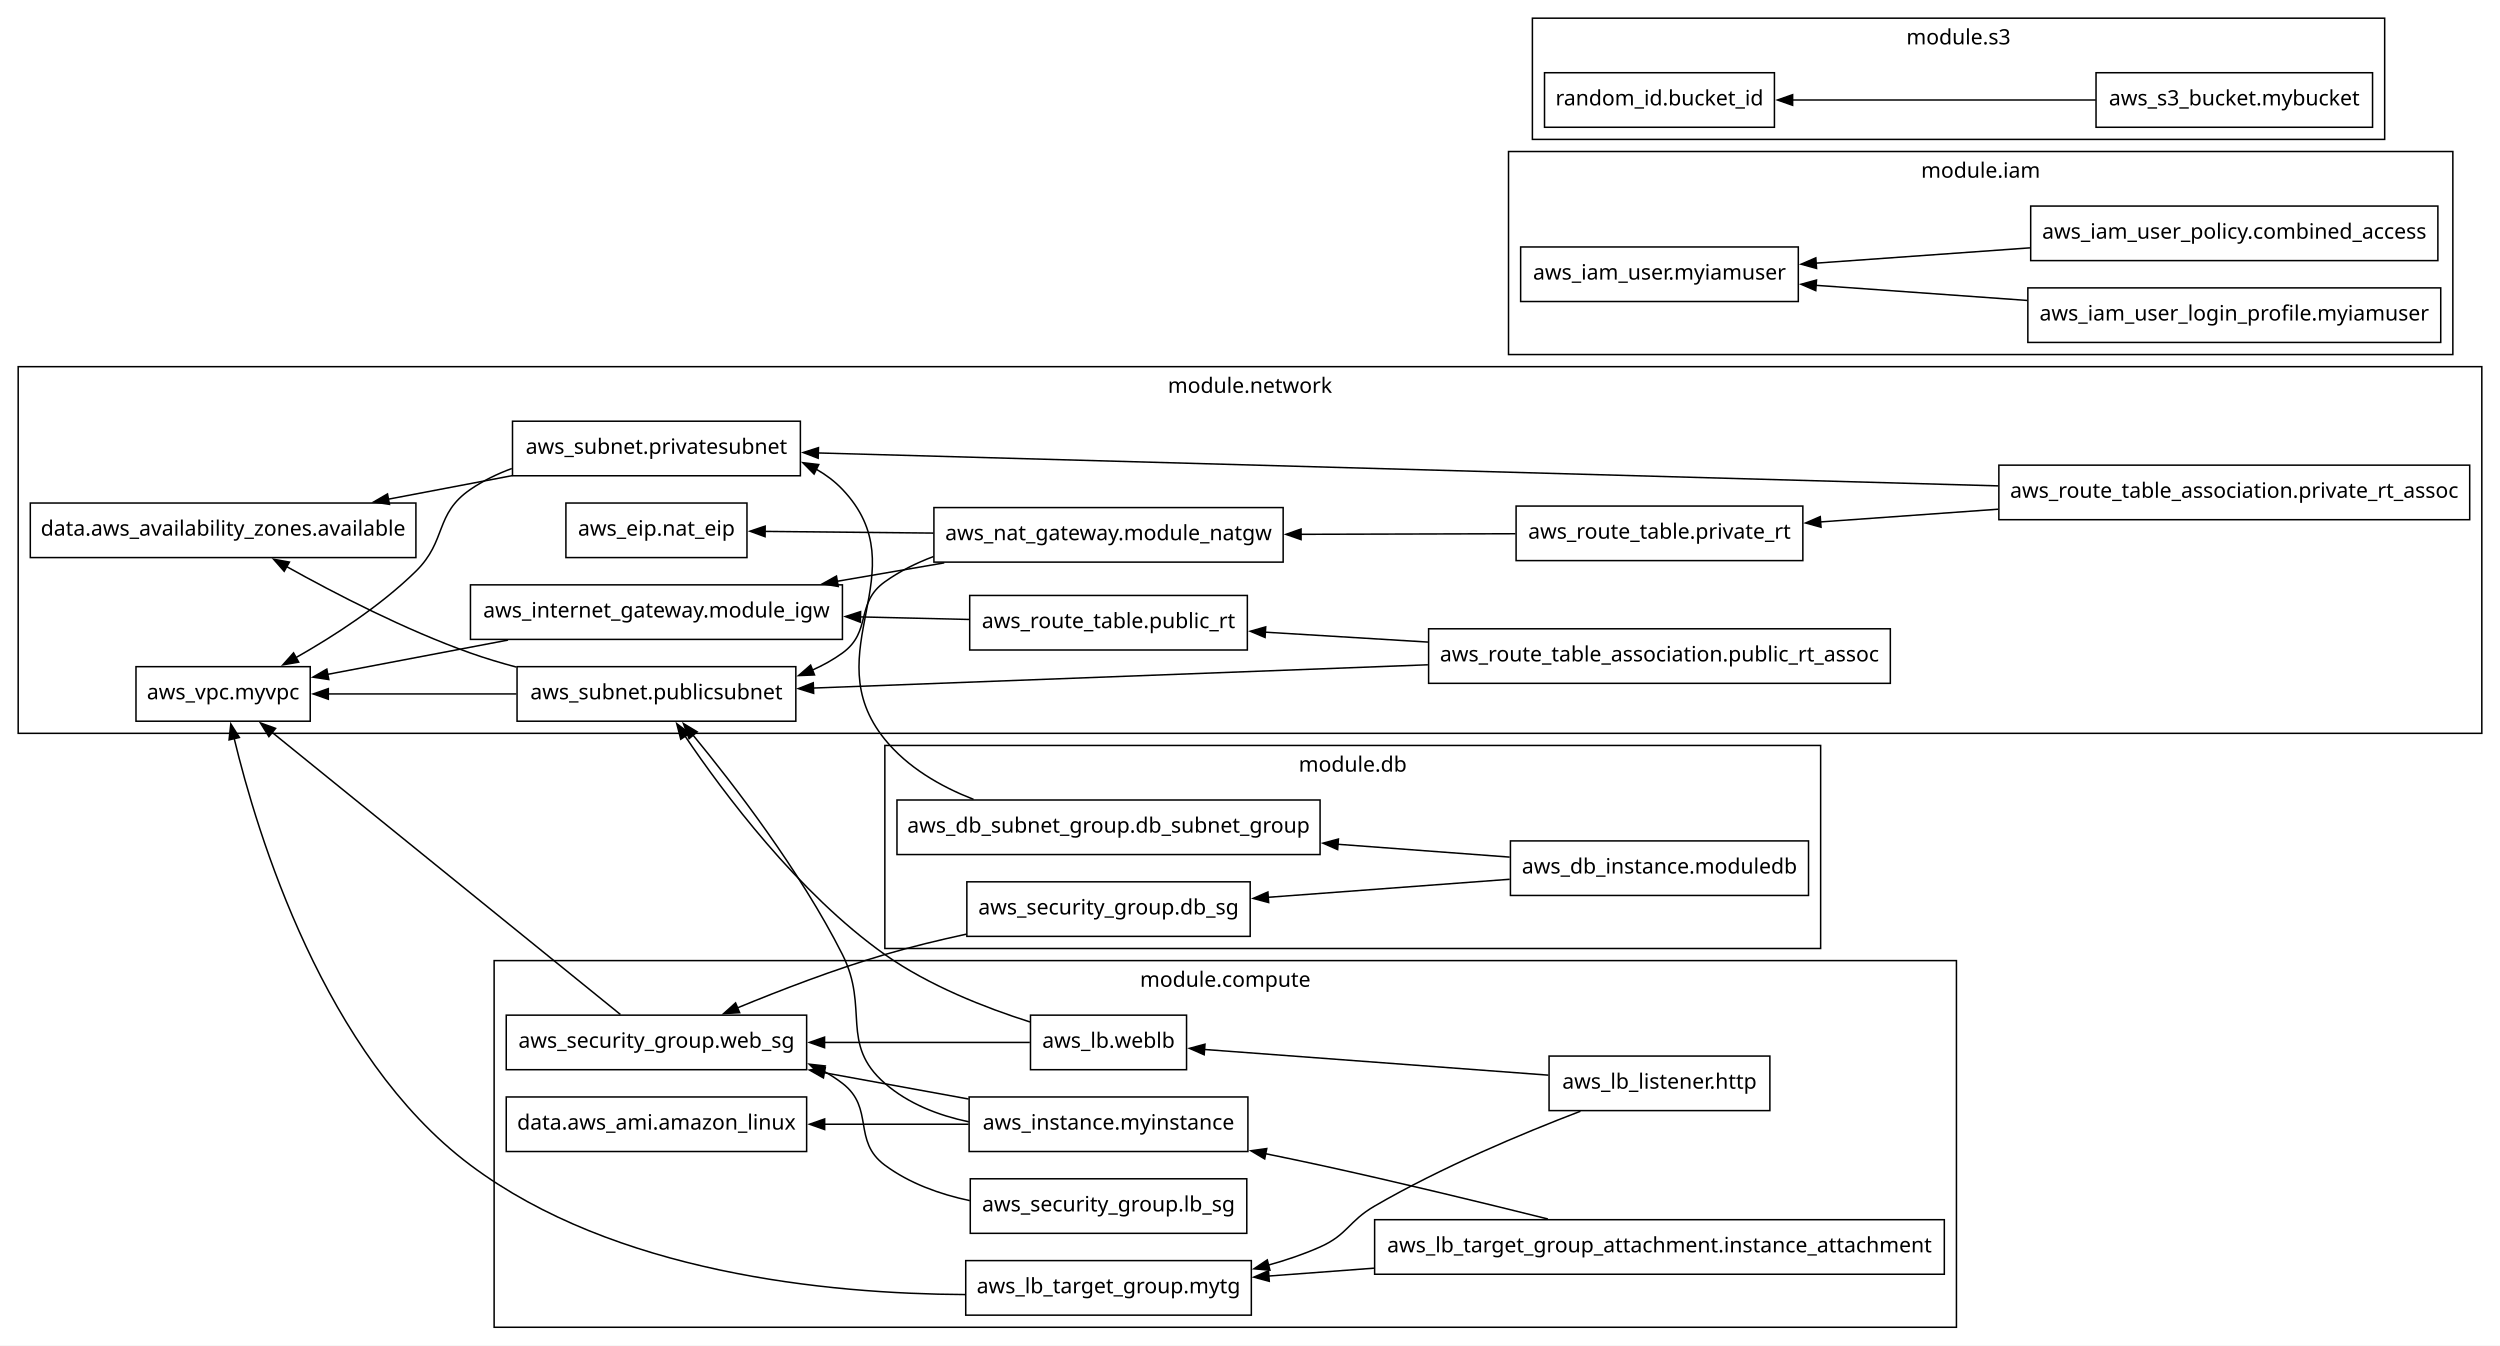
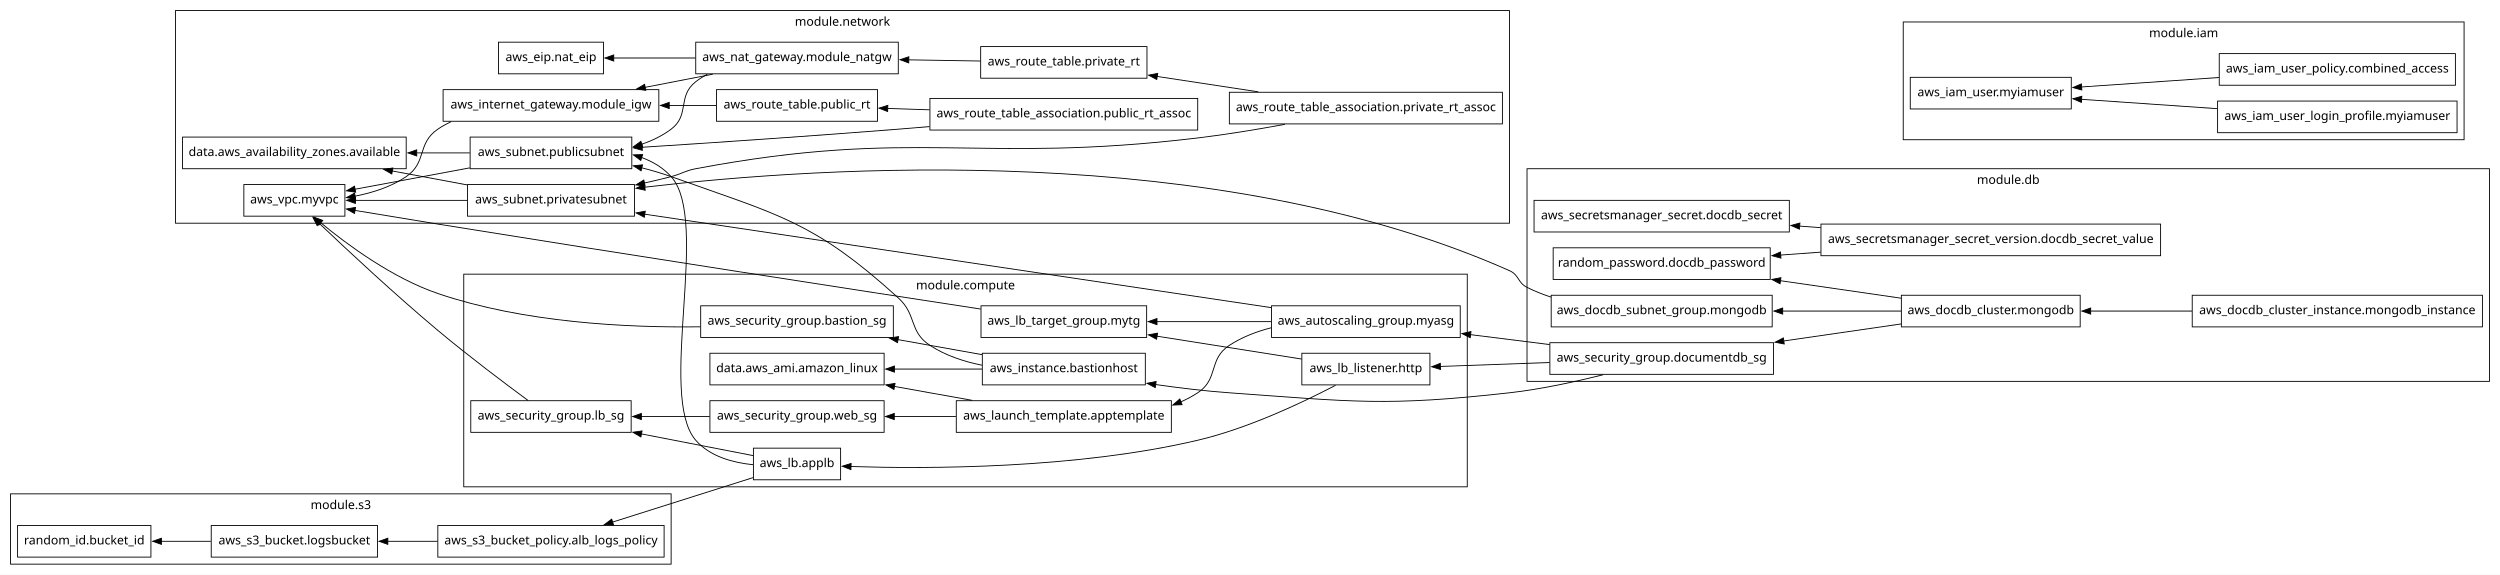
- <svg xmlns="http://www.w3.org/2000/svg" width="1650pt" height="888pt" viewBox="0.00 0.00 1650.00 888.00">
-   <g id="graph0" class="graph" transform="scale(1 1) rotate(0) translate(4 884)">
-     <polygon fill="white" stroke="none" points="-4,4 -4,-884 1646,-884 1646,4 -4,4" />
+ <svg xmlns="http://www.w3.org/2000/svg" width="2845pt" height="654pt" viewBox="0.00 0.00 2845.00 654.00">
+   <g id="graph0" class="graph" transform="scale(1 1) rotate(0) translate(4 650)">
+     <polygon fill="white" stroke="none" points="-4,4 -4,-650 2841,-650 2841,4 -4,4" />
    <g id="clust1" class="cluster">
-       <polygon fill="none" stroke="black" points="322.12,-8 322.12,-250 1287.25,-250 1287.25,-8 322.12,-8" />
-       <text text-anchor="middle" x="804.69" y="-232.7" font-family="sans-serif" font-size="14.00">module.compute</text>
+       <polygon fill="none" stroke="black" points="523.75,-96 523.75,-338 1665.75,-338 1665.75,-96 523.75,-96" />
+       <text text-anchor="middle" x="1094.75" y="-320.7" font-family="sans-serif" font-size="14.00">module.compute</text>
    </g>
    <g id="clust2" class="cluster">
-       <polygon fill="none" stroke="black" points="580,-258 580,-392 1197.62,-392 1197.62,-258 580,-258" />
-       <text text-anchor="middle" x="888.81" y="-374.7" font-family="sans-serif" font-size="14.00">module.db</text>
+       <polygon fill="none" stroke="black" points="1733.75,-216 1733.75,-458 2829,-458 2829,-216 1733.75,-216" />
+       <text text-anchor="middle" x="2281.38" y="-440.7" font-family="sans-serif" font-size="14.00">module.db</text>
    </g>
    <g id="clust3" class="cluster">
-       <polygon fill="none" stroke="black" points="991.62,-650 991.62,-784 1614.88,-784 1614.88,-650 991.62,-650" />
-       <text text-anchor="middle" x="1303.25" y="-766.7" font-family="sans-serif" font-size="14.00">module.iam</text>
+       <polygon fill="none" stroke="black" points="2161.88,-491 2161.88,-625 2800.12,-625 2800.12,-491 2161.88,-491" />
+       <text text-anchor="middle" x="2481" y="-607.7" font-family="sans-serif" font-size="14.00">module.iam</text>
    </g>
    <g id="clust4" class="cluster">
-       <polygon fill="none" stroke="black" points="8,-400 8,-642 1634,-642 1634,-400 8,-400" />
-       <text text-anchor="middle" x="821" y="-624.7" font-family="sans-serif" font-size="14.00">module.network</text>
+       <polygon fill="none" stroke="black" points="195.75,-396 195.75,-638 1713.75,-638 1713.75,-396 195.75,-396" />
+       <text text-anchor="middle" x="954.75" y="-620.7" font-family="sans-serif" font-size="14.00">module.network</text>
    </g>
    <g id="clust5" class="cluster">
-       <polygon fill="none" stroke="black" points="1007.38,-792 1007.38,-872 1569.88,-872 1569.88,-792 1007.38,-792" />
-       <text text-anchor="middle" x="1288.62" y="-854.7" font-family="sans-serif" font-size="14.00">module.s3</text>
+       <polygon fill="none" stroke="black" points="8,-8 8,-88 759.75,-88 759.75,-8 8,-8" />
+       <text text-anchor="middle" x="383.88" y="-70.7" font-family="sans-serif" font-size="14.00">module.s3</text>
    </g>
    <g id="node1" class="node">
-       <polygon fill="none" stroke="black" points="528.38,-160 330.12,-160 330.12,-124 528.38,-124 528.38,-160" />
-       <text text-anchor="middle" x="429.25" y="-138.45" font-family="sans-serif" font-size="14.00">data.aws_ami.amazon_linux</text>
+       <polygon fill="none" stroke="black" points="1002.12,-248 803.88,-248 803.88,-212 1002.12,-212 1002.12,-248" />
+       <text text-anchor="middle" x="903" y="-226.45" font-family="sans-serif" font-size="14.00">data.aws_ami.amazon_linux</text>
    </g>
    <g id="node2" class="node">
-       <polygon fill="none" stroke="black" points="819.62,-160 635.62,-160 635.62,-124 819.62,-124 819.62,-160" />
-       <text text-anchor="middle" x="727.62" y="-138.45" font-family="sans-serif" font-size="14.00">aws_instance.myinstance</text>
+       <polygon fill="none" stroke="black" points="1657.75,-302 1443,-302 1443,-266 1657.75,-266 1657.75,-302" />
+       <text text-anchor="middle" x="1550.38" y="-280.45" font-family="sans-serif" font-size="14.00">aws_autoscaling_group.myasg</text>
+     </g>
+     <g id="node4" class="node">
+       <polygon fill="none" stroke="black" points="1329,-194 1084.25,-194 1084.25,-158 1329,-158 1329,-194" />
+       <text text-anchor="middle" x="1206.62" y="-172.45" font-family="sans-serif" font-size="14.00">aws_launch_template.apptemplate</text>
    </g>
    <g id="edge1" class="edge">
-       <path fill="none" stroke="black" d="M635.28,-142C605.22,-142 571.47,-142 540.16,-142" />
-       <polygon fill="black" stroke="black" points="540.27,-138.5 530.27,-142 540.27,-145.5 540.27,-138.5" />
+       <path fill="none" stroke="black" d="M1442.52,-276.97C1425.73,-272.65 1409.24,-266.29 1395,-257 1370.84,-241.24 1383.13,-218.8 1359,-203 1352.99,-199.07 1346.57,-195.66 1339.9,-192.72" />
+       <polygon fill="black" stroke="black" points="1341.21,-189.47 1330.62,-189.02 1338.62,-195.97 1341.21,-189.47" />
+     </g>
+     <g id="node7" class="node">
+       <polygon fill="none" stroke="black" points="1300.88,-302 1112.38,-302 1112.38,-266 1300.88,-266 1300.88,-302" />
+       <text text-anchor="middle" x="1206.62" y="-280.45" font-family="sans-serif" font-size="14.00">aws_lb_target_group.mytg</text>
+     </g>
+     <g id="edge2" class="edge">
+       <path fill="none" stroke="black" d="M1442.65,-284C1401.21,-284 1353.88,-284 1312.6,-284" />
+       <polygon fill="black" stroke="black" points="1312.64,-280.5 1302.64,-284 1312.64,-287.5 1312.64,-280.5" />
+     </g>
+     <g id="node29" class="node">
+       <polygon fill="none" stroke="black" points="718,-440 528,-440 528,-404 718,-404 718,-440" />
+       <text text-anchor="middle" x="623" y="-418.45" font-family="sans-serif" font-size="14.00">aws_subnet.privatesubnet</text>
+     </g>
+     <g id="edge3" class="edge">
+       <path fill="none" stroke="black" d="M1442.77,-299.9C1264.34,-326.51 907.32,-379.75 729.58,-406.26" />
+       <polygon fill="black" stroke="black" points="729.26,-402.76 719.89,-407.7 730.3,-409.69 729.26,-402.76" />
+     </g>
+     <g id="node3" class="node">
+       <polygon fill="none" stroke="black" points="1299.38,-248 1113.88,-248 1113.88,-212 1299.38,-212 1299.38,-248" />
+       <text text-anchor="middle" x="1206.62" y="-226.45" font-family="sans-serif" font-size="14.00">aws_instance.bastionhost</text>
+     </g>
+     <g id="edge4" class="edge">
+       <path fill="none" stroke="black" d="M1113.49,-230C1082.03,-230 1046.53,-230 1013.82,-230" />
+       <polygon fill="black" stroke="black" points="1013.89,-226.5 1003.89,-230 1013.89,-233.5 1013.89,-226.5" />
    </g>
    <g id="node8" class="node">
-       <polygon fill="none" stroke="black" points="528.38,-214 330.12,-214 330.12,-178 528.38,-178 528.38,-214" />
-       <text text-anchor="middle" x="429.25" y="-192.45" font-family="sans-serif" font-size="14.00">aws_security_group.web_sg</text>
-     </g>
-     <g id="edge2" class="edge">
-       <path fill="none" stroke="black" d="M635.28,-158.64C605.08,-164.14 571.17,-170.32 539.75,-176.05" />
-       <polygon fill="black" stroke="black" points="539.45,-172.55 530.24,-177.78 540.71,-179.43 539.45,-172.55" />
+       <polygon fill="none" stroke="black" points="1012.62,-302 793.38,-302 793.38,-266 1012.62,-266 1012.62,-302" />
+       <text text-anchor="middle" x="903" y="-280.45" font-family="sans-serif" font-size="14.00">aws_security_group.bastion_sg</text>
+     </g>
+     <g id="edge5" class="edge">
+       <path fill="none" stroke="black" d="M1113.56,-246.4C1093.98,-249.89 1073.43,-253.57 1054.25,-257 1042.47,-259.11 1030.16,-261.32 1017.89,-263.52" />
+       <polygon fill="black" stroke="black" points="1017.36,-260.06 1008.13,-265.27 1018.59,-266.95 1017.36,-260.06" />
+     </g>
+     <g id="node30" class="node">
+       <polygon fill="none" stroke="black" points="715,-494 531,-494 531,-458 715,-458 715,-494" />
+       <text text-anchor="middle" x="623" y="-472.45" font-family="sans-serif" font-size="14.00">aws_subnet.publicsubnet</text>
+     </g>
+     <g id="edge6" class="edge">
+       <path fill="none" stroke="black" d="M1113.51,-234.39C1092.8,-238.54 1071.78,-245.52 1054.25,-257 1030.12,-272.8 1039.62,-291.62 1018.25,-311 921.78,-398.49 882.38,-405.16 759.75,-449 749.03,-452.83 737.64,-456.17 726.17,-459.06" />
+       <polygon fill="black" stroke="black" points="725.56,-455.61 716.66,-461.35 727.2,-462.42 725.56,-455.61" />
+     </g>
+     <g id="edge7" class="edge">
+       <path fill="none" stroke="black" d="M1102.21,-194.43C1086.15,-197.29 1069.75,-200.22 1054.25,-203 1041.08,-205.36 1027.25,-207.84 1013.55,-210.3" />
+       <polygon fill="black" stroke="black" points="1013.31,-206.78 1004.09,-212 1014.55,-213.67 1013.31,-206.78" />
+     </g>
+     <g id="node10" class="node">
+       <polygon fill="none" stroke="black" points="1002.12,-194 803.88,-194 803.88,-158 1002.12,-158 1002.12,-194" />
+       <text text-anchor="middle" x="903" y="-172.45" font-family="sans-serif" font-size="14.00">aws_security_group.web_sg</text>
+     </g>
+     <g id="edge8" class="edge">
+       <path fill="none" stroke="black" d="M1083.81,-176C1060.59,-176 1036.42,-176 1013.61,-176" />
+       <polygon fill="black" stroke="black" points="1013.69,-172.5 1003.69,-176 1013.69,-179.5 1013.69,-172.5" />
+     </g>
+     <g id="node5" class="node">
+       <polygon fill="none" stroke="black" points="952.62,-140 853.38,-140 853.38,-104 952.62,-104 952.62,-140" />
+       <text text-anchor="middle" x="903" y="-118.45" font-family="sans-serif" font-size="14.00">aws_lb.applb</text>
+     </g>
+     <g id="node9" class="node">
+       <polygon fill="none" stroke="black" points="714.25,-194 531.75,-194 531.75,-158 714.25,-158 714.25,-194" />
+       <text text-anchor="middle" x="623" y="-172.45" font-family="sans-serif" font-size="14.00">aws_security_group.lb_sg</text>
+     </g>
+     <g id="edge9" class="edge">
+       <path fill="none" stroke="black" d="M852.94,-131.53C817.81,-138.35 769.24,-147.79 725.88,-156.21" />
+       <polygon fill="black" stroke="black" points="725.32,-152.75 716.17,-158.1 726.66,-159.62 725.32,-152.75" />
+     </g>
+     <g id="edge10" class="edge">
+       <path fill="none" stroke="black" d="M853.12,-121.14C829.91,-123.46 803.8,-130.55 787.75,-149 743.81,-199.52 804.59,-399.27 759.75,-449 750.64,-459.11 738.91,-466.06 726.17,-470.77" />
+       <polygon fill="black" stroke="black" points="725.2,-467.41 716.71,-473.76 727.3,-474.08 725.2,-467.41" />
+     </g>
+     <g id="node33" class="node">
+       <polygon fill="none" stroke="black" points="751.75,-52 494.25,-52 494.25,-16 751.75,-16 751.75,-52" />
+       <text text-anchor="middle" x="623" y="-30.45" font-family="sans-serif" font-size="14.00">aws_s3_bucket_policy.alb_logs_policy</text>
+     </g>
+     <g id="edge11" class="edge">
+       <path fill="none" stroke="black" d="M852.94,-106.47C808.5,-92.4 742.57,-71.53 692.86,-55.8" />
+       <polygon fill="black" stroke="black" points="694.23,-52.56 683.64,-52.88 692.12,-59.23 694.23,-52.56" />
+     </g>
+     <g id="node6" class="node">
+       <polygon fill="none" stroke="black" points="1623.25,-248 1477.5,-248 1477.5,-212 1623.25,-212 1623.25,-248" />
+       <text text-anchor="middle" x="1550.38" y="-226.45" font-family="sans-serif" font-size="14.00">aws_lb_listener.http</text>
+     </g>
+     <g id="edge12" class="edge">
+       <path fill="none" stroke="black" d="M1515.84,-211.53C1478.72,-192.11 1416.52,-162.51 1359,-149 1220.58,-116.48 1052.32,-116.31 964.3,-119.1" />
+       <polygon fill="black" stroke="black" points="964.32,-115.59 954.45,-119.44 964.56,-122.59 964.32,-115.59" />
+     </g>
+     <g id="edge13" class="edge">
+       <path fill="none" stroke="black" d="M1477.32,-241.39C1429.51,-248.94 1365.97,-258.98 1312.58,-267.42" />
+       <polygon fill="black" stroke="black" points="1312.18,-263.94 1302.85,-268.95 1313.27,-270.85 1312.18,-263.94" />
+     </g>
+     <g id="node31" class="node">
+       <polygon fill="none" stroke="black" points="388.5,-440 273.5,-440 273.5,-404 388.5,-404 388.5,-440" />
+       <text text-anchor="middle" x="331" y="-418.45" font-family="sans-serif" font-size="14.00">aws_vpc.myvpc</text>
+     </g>
+     <g id="edge14" class="edge">
+       <path fill="none" stroke="black" d="M1112.07,-298.29C976.02,-319.14 715.61,-359.31 494.25,-395 463.26,-400 428.98,-405.68 399.94,-410.54" />
+       <polygon fill="black" stroke="black" points="399.45,-407.07 390.16,-412.18 400.6,-413.97 399.45,-407.07" />
+     </g>
+     <g id="edge15" class="edge">
+       <path fill="none" stroke="black" d="M793.03,-278.09C709.17,-276.95 591.54,-282.84 494.25,-316 442.65,-333.59 391.38,-371.37 360.69,-396.74" />
+       <polygon fill="black" stroke="black" points="358.78,-393.77 353.38,-402.88 363.29,-399.13 358.78,-393.77" />
+     </g>
+     <g id="edge16" class="edge">
+       <path fill="none" stroke="black" d="M597.02,-194.18C570.91,-213.41 528.97,-244.93 494.25,-274 445.35,-314.94 391.08,-365.56 359.34,-395.74" />
+       <polygon fill="black" stroke="black" points="356.92,-393.21 352.1,-402.64 361.75,-398.27 356.92,-393.21" />
+     </g>
+     <g id="edge17" class="edge">
+       <path fill="none" stroke="black" d="M803.6,-176C778.29,-176 751.01,-176 725.55,-176" />
+       <polygon fill="black" stroke="black" points="725.89,-172.5 715.89,-176 725.89,-179.5 725.89,-172.5" />
+     </g>
+     <g id="node11" class="node">
+       <polygon fill="none" stroke="black" points="2363.25,-314 2159.75,-314 2159.75,-278 2363.25,-278 2363.25,-314" />
+       <text text-anchor="middle" x="2261.5" y="-292.45" font-family="sans-serif" font-size="14.00">aws_docdb_cluster.mongodb</text>
+     </g>
+     <g id="node13" class="node">
+       <polygon fill="none" stroke="black" points="2012.75,-314 1761.25,-314 1761.25,-278 2012.75,-278 2012.75,-314" />
+       <text text-anchor="middle" x="1887" y="-292.45" font-family="sans-serif" font-size="14.00">aws_docdb_subnet_group.mongodb</text>
+     </g>
+     <g id="edge18" class="edge">
+       <path fill="none" stroke="black" d="M2159.7,-296C2118.08,-296 2069.2,-296 2024.46,-296" />
+       <polygon fill="black" stroke="black" points="2024.7,-292.5 2014.7,-296 2024.7,-299.5 2024.7,-292.5" />
+     </g>
+     <g id="node16" class="node">
+       <polygon fill="none" stroke="black" points="2014.25,-260 1759.75,-260 1759.75,-224 2014.25,-224 2014.25,-260" />
+       <text text-anchor="middle" x="1887" y="-238.45" font-family="sans-serif" font-size="14.00">aws_security_group.documentdb_sg</text>
+     </g>
+     <g id="edge19" class="edge">
+       <path fill="none" stroke="black" d="M2159.7,-281.39C2118.48,-275.41 2070.14,-268.4 2025.75,-261.97" />
+       <polygon fill="black" stroke="black" points="2026.45,-258.53 2016.05,-260.56 2025.44,-265.46 2026.45,-258.53" />
+     </g>
+     <g id="node17" class="node">
+       <polygon fill="none" stroke="black" points="2010.5,-368 1763.5,-368 1763.5,-332 2010.5,-332 2010.5,-368" />
+       <text text-anchor="middle" x="1887" y="-346.45" font-family="sans-serif" font-size="14.00">random_password.docdb_password</text>
+     </g>
+     <g id="edge20" class="edge">
+       <path fill="none" stroke="black" d="M2159.7,-310.61C2117.3,-316.76 2067.36,-324 2021.94,-330.58" />
+       <polygon fill="black" stroke="black" points="2021.69,-327.08 2012.3,-331.98 2022.7,-334.01 2021.69,-327.08" />
+     </g>
+     <g id="node12" class="node">
+       <polygon fill="none" stroke="black" points="2821,-314 2490.75,-314 2490.75,-278 2821,-278 2821,-314" />
+       <text text-anchor="middle" x="2655.88" y="-292.45" font-family="sans-serif" font-size="14.00">aws_docdb_cluster_instance.mongodb_instance</text>
+     </g>
+     <g id="edge21" class="edge">
+       <path fill="none" stroke="black" d="M2490.46,-296C2451.64,-296 2411.12,-296 2375.18,-296" />
+       <polygon fill="black" stroke="black" points="2375.2,-292.5 2365.2,-296 2375.2,-299.5 2375.2,-292.5" />
+     </g>
+     <g id="edge22" class="edge">
+       <path fill="none" stroke="black" d="M1761.05,-311.9C1751.59,-314.98 1742.38,-318.64 1733.75,-323 1722.81,-328.53 1724.96,-337.02 1713.75,-342 1379.6,-490.39 930.92,-460.69 729.56,-436.95" />
+       <polygon fill="black" stroke="black" points="730.25,-433.5 719.9,-435.79 729.42,-440.45 730.25,-433.5" />
+     </g>
+     <g id="node14" class="node">
+       <polygon fill="none" stroke="black" points="2032.25,-422 1741.75,-422 1741.75,-386 2032.25,-386 2032.25,-422" />
+       <text text-anchor="middle" x="1887" y="-400.45" font-family="sans-serif" font-size="14.00">aws_secretsmanager_secret.docdb_secret</text>
+     </g>
+     <g id="node15" class="node">
+       <polygon fill="none" stroke="black" points="2454.75,-395 2068.25,-395 2068.25,-359 2454.75,-359 2454.75,-395" />
+       <text text-anchor="middle" x="2261.5" y="-373.45" font-family="sans-serif" font-size="14.00">aws_secretsmanager_secret_version.docdb_secret_value</text>
+     </g>
+     <g id="edge23" class="edge">
+       <path fill="none" stroke="black" d="M2067.98,-390.95C2059.88,-391.54 2051.81,-392.13 2043.81,-392.71" />
+       <polygon fill="black" stroke="black" points="2043.78,-389.2 2034.06,-393.41 2044.29,-396.18 2043.78,-389.2" />
+     </g>
+     <g id="edge24" class="edge">
+       <path fill="none" stroke="black" d="M2067.98,-363.05C2052.54,-361.93 2037.16,-360.81 2022.27,-359.73" />
+       <polygon fill="black" stroke="black" points="2022.71,-356.26 2012.49,-359.02 2022.21,-363.24 2022.71,-356.26" />
+     </g>
+     <g id="edge25" class="edge">
+       <path fill="none" stroke="black" d="M1759.49,-257.88C1729.87,-261.6 1698.43,-265.54 1669.2,-269.21" />
+       <polygon fill="black" stroke="black" points="1669.11,-265.7 1659.62,-270.41 1669.98,-272.64 1669.11,-265.7" />
+     </g>
+     <g id="edge26" class="edge">
+       <path fill="none" stroke="black" d="M1820.33,-223.52C1788.44,-215.47 1749.4,-206.99 1713.75,-203 1572.96,-187.26 1536.3,-192.87 1395,-203 1367.63,-204.96 1338.18,-208.52 1310.92,-212.42" />
+       <polygon fill="black" stroke="black" points="1310.67,-208.91 1301.28,-213.82 1311.69,-215.84 1310.67,-208.91" />
+     </g>
+     <g id="edge27" class="edge">
+       <path fill="none" stroke="black" d="M1759.49,-237.46C1717.9,-235.97 1672.72,-234.35 1635.11,-233" />
+       <polygon fill="black" stroke="black" points="1635.33,-229.51 1625.21,-232.65 1635.08,-236.5 1635.33,-229.51" />
+     </g>
+     <g id="node18" class="node">
+       <polygon fill="none" stroke="black" points="2353.12,-562 2169.88,-562 2169.88,-526 2353.12,-526 2353.12,-562" />
+       <text text-anchor="middle" x="2261.5" y="-540.45" font-family="sans-serif" font-size="14.00">aws_iam_user.myiamuser</text>
+     </g>
+     <g id="node19" class="node">
+       <polygon fill="none" stroke="black" points="2792.12,-535 2519.62,-535 2519.62,-499 2792.12,-499 2792.12,-535" />
+       <text text-anchor="middle" x="2655.88" y="-513.45" font-family="sans-serif" font-size="14.00">aws_iam_user_login_profile.myiamuser</text>
+     </g>
+     <g id="edge28" class="edge">
+       <path fill="none" stroke="black" d="M2519.29,-526.33C2468.64,-529.81 2412.02,-533.71 2364.86,-536.96" />
+       <polygon fill="black" stroke="black" points="2364.64,-533.46 2354.9,-537.64 2365.12,-540.45 2364.64,-533.46" />
+     </g>
+     <g id="node20" class="node">
+       <polygon fill="none" stroke="black" points="2790.25,-589 2521.5,-589 2521.5,-553 2790.25,-553 2790.25,-589" />
+       <text text-anchor="middle" x="2655.88" y="-567.45" font-family="sans-serif" font-size="14.00">aws_iam_user_policy.combined_access</text>
+     </g>
+     <g id="edge29" class="edge">
+       <path fill="none" stroke="black" d="M2521.21,-561.8C2470.02,-558.28 2412.48,-554.32 2364.69,-551.03" />
+       <polygon fill="black" stroke="black" points="2365.11,-547.55 2354.9,-550.36 2364.63,-554.54 2365.11,-547.55" />
+     </g>
+     <g id="node21" class="node">
+       <polygon fill="none" stroke="black" points="458.25,-494 203.75,-494 203.75,-458 458.25,-458 458.25,-494" />
+       <text text-anchor="middle" x="331" y="-472.45" font-family="sans-serif" font-size="14.00">data.aws_availability_zones.available</text>
+     </g>
+     <g id="node22" class="node">
+       <polygon fill="none" stroke="black" points="682.75,-602 563.25,-602 563.25,-566 682.75,-566 682.75,-602" />
+       <text text-anchor="middle" x="623" y="-580.45" font-family="sans-serif" font-size="14.00">aws_eip.nat_eip</text>
+     </g>
+     <g id="node23" class="node">
+       <polygon fill="none" stroke="black" points="745.75,-548 500.25,-548 500.25,-512 745.75,-512 745.75,-548" />
+       <text text-anchor="middle" x="623" y="-526.45" font-family="sans-serif" font-size="14.00">aws_internet_gateway.module_igw</text>
+     </g>
+     <g id="edge30" class="edge">
+       <path fill="none" stroke="black" d="M509.44,-511.64C504.13,-509.11 499.04,-506.24 494.25,-503 470.37,-486.82 482.11,-465.21 458.25,-449 441.2,-437.42 420.11,-430.67 400.08,-426.78" />
+       <polygon fill="black" stroke="black" points="400.71,-423.34 390.26,-425.11 399.53,-430.24 400.71,-423.34" />
    </g>
    <g id="node24" class="node">
-       <polygon fill="none" stroke="black" points="521.25,-444 337.25,-444 337.25,-408 521.25,-408 521.25,-444" />
-       <text text-anchor="middle" x="429.25" y="-422.45" font-family="sans-serif" font-size="14.00">aws_subnet.publicsubnet</text>
-     </g>
-     <g id="edge3" class="edge">
-       <path fill="none" stroke="black" d="M635.37,-143.6C615.27,-147.84 595.41,-155.56 580,-169 550.03,-195.15 569.91,-218.49 552,-254 524.14,-309.24 479.96,-366.55 453.18,-399.09" />
-       <polygon fill="black" stroke="black" points="450.79,-396.5 447.08,-406.43 456.17,-400.98 450.79,-396.5" />
-     </g>
-     <g id="node3" class="node">
-       <polygon fill="none" stroke="black" points="779.12,-214 676.12,-214 676.12,-178 779.12,-178 779.12,-214" />
-       <text text-anchor="middle" x="727.62" y="-192.45" font-family="sans-serif" font-size="14.00">aws_lb.weblb</text>
-     </g>
-     <g id="edge4" class="edge">
-       <path fill="none" stroke="black" d="M675.68,-196C638.45,-196 586.55,-196 540.07,-196" />
-       <polygon fill="black" stroke="black" points="540.21,-192.5 530.21,-196 540.21,-199.5 540.21,-192.5" />
-     </g>
-     <g id="edge5" class="edge">
-       <path fill="none" stroke="black" d="M675.8,-209.5C646.12,-218.93 608.94,-233.53 580,-254 522.88,-294.4 473.26,-360.98 448.01,-398.35" />
-       <polygon fill="black" stroke="black" points="445.3,-396.1 442.67,-406.37 451.13,-399.98 445.3,-396.1" />
-     </g>
-     <g id="node4" class="node">
-       <polygon fill="none" stroke="black" points="1164.12,-187 1018.38,-187 1018.38,-151 1164.12,-151 1164.12,-187" />
-       <text text-anchor="middle" x="1091.25" y="-165.45" font-family="sans-serif" font-size="14.00">aws_lb_listener.http</text>
-     </g>
-     <g id="edge6" class="edge">
-       <path fill="none" stroke="black" d="M1017.94,-174.4C951.48,-179.36 853.99,-186.64 790.91,-191.35" />
-       <polygon fill="black" stroke="black" points="790.76,-187.85 781.05,-192.09 791.29,-194.83 790.76,-187.85" />
-     </g>
-     <g id="node5" class="node">
-       <polygon fill="none" stroke="black" points="821.88,-52 633.38,-52 633.38,-16 821.88,-16 821.88,-52" />
-       <text text-anchor="middle" x="727.62" y="-30.45" font-family="sans-serif" font-size="14.00">aws_lb_target_group.mytg</text>
-     </g>
-     <g id="edge7" class="edge">
-       <path fill="none" stroke="black" d="M1039.09,-150.59C1000.6,-135.86 947.15,-113.5 903.25,-88 885.95,-77.96 885.53,-69.12 867.25,-61 856.44,-56.2 844.78,-52.25 832.98,-49" />
-       <polygon fill="black" stroke="black" points="834.15,-45.69 823.59,-46.59 832.4,-52.47 834.15,-45.69" />
+       <polygon fill="none" stroke="black" points="1018.25,-602 787.75,-602 787.75,-566 1018.25,-566 1018.25,-602" />
+       <text text-anchor="middle" x="903" y="-580.45" font-family="sans-serif" font-size="14.00">aws_nat_gateway.module_natgw</text>
+     </g>
+     <g id="edge31" class="edge">
+       <path fill="none" stroke="black" d="M787.32,-584C755.77,-584 722.5,-584 694.27,-584" />
+       <polygon fill="black" stroke="black" points="694.43,-580.5 684.43,-584 694.43,-587.5 694.43,-580.5" />
+     </g>
+     <g id="edge32" class="edge">
+       <path fill="none" stroke="black" d="M807.11,-565.57C782.31,-560.75 755.42,-555.53 730.07,-550.6" />
+       <polygon fill="black" stroke="black" points="730.91,-547.2 720.42,-548.73 729.57,-554.07 730.91,-547.2" />
+     </g>
+     <g id="edge33" class="edge">
+       <path fill="none" stroke="black" d="M800.89,-565.52C796.26,-563.02 791.85,-560.2 787.75,-557 766.43,-540.38 781.36,-519.24 759.75,-503 749.72,-495.46 738.14,-489.88 726.05,-485.76" />
+       <polygon fill="black" stroke="black" points="727.36,-482.5 716.77,-482.95 725.32,-489.2 727.36,-482.5" />
    </g>
    <g id="node25" class="node">
-       <polygon fill="none" stroke="black" points="200.75,-444 85.75,-444 85.75,-408 200.75,-408 200.75,-444" />
-       <text text-anchor="middle" x="143.25" y="-422.45" font-family="sans-serif" font-size="14.00">aws_vpc.myvpc</text>
-     </g>
-     <g id="edge8" class="edge">
-       <path fill="none" stroke="black" d="M632.98,-29.59C541.1,-30.04 401.36,-44.01 306.5,-115 209.85,-187.33 165.6,-334.11 150.54,-396.68" />
-       <polygon fill="black" stroke="black" points="147.18,-395.68 148.33,-406.21 154,-397.26 147.18,-395.68" />
-     </g>
-     <g id="node6" class="node">
-       <polygon fill="none" stroke="black" points="1279.25,-79 903.25,-79 903.25,-43 1279.25,-43 1279.25,-79" />
-       <text text-anchor="middle" x="1091.25" y="-57.45" font-family="sans-serif" font-size="14.00">aws_lb_target_group_attachment.instance_attachment</text>
-     </g>
-     <g id="edge9" class="edge">
-       <path fill="none" stroke="black" d="M1017.63,-79.46C974.12,-90.31 917.65,-104 867.25,-115 855.6,-117.54 843.38,-120.09 831.22,-122.56" />
-       <polygon fill="black" stroke="black" points="830.69,-119.09 821.57,-124.5 832.07,-125.96 830.69,-119.09" />
-     </g>
-     <g id="edge10" class="edge">
-       <path fill="none" stroke="black" d="M902.82,-47.01C878.92,-45.22 855.18,-43.45 833.26,-41.81" />
-       <polygon fill="black" stroke="black" points="833.72,-38.34 823.49,-41.08 833.2,-45.32 833.72,-38.34" />
-     </g>
-     <g id="node7" class="node">
-       <polygon fill="none" stroke="black" points="818.88,-106 636.38,-106 636.38,-70 818.88,-70 818.88,-106" />
-       <text text-anchor="middle" x="727.62" y="-84.45" font-family="sans-serif" font-size="14.00">aws_security_group.lb_sg</text>
-     </g>
-     <g id="edge11" class="edge">
-       <path fill="none" stroke="black" d="M636.08,-91.58C616.18,-95.79 596.23,-102.99 580,-115 558.27,-131.09 573.43,-152.52 552,-169 547.93,-172.13 543.57,-174.91 539.01,-177.38" />
-       <polygon fill="black" stroke="black" points="537.61,-174.17 530.1,-181.65 540.63,-180.48 537.61,-174.17" />
-     </g>
-     <g id="edge12" class="edge">
-       <path fill="none" stroke="black" d="M405.49,-214.43C354.89,-255.41 233,-354.13 175.4,-400.78" />
-       <polygon fill="black" stroke="black" points="173.47,-397.83 167.9,-406.85 177.88,-403.27 173.47,-397.83" />
-     </g>
-     <g id="node9" class="node">
-       <polygon fill="none" stroke="black" points="1189.62,-329 992.88,-329 992.88,-293 1189.62,-293 1189.62,-329" />
-       <text text-anchor="middle" x="1091.25" y="-307.45" font-family="sans-serif" font-size="14.00">aws_db_instance.moduledb</text>
-     </g>
-     <g id="node10" class="node">
-       <polygon fill="none" stroke="black" points="867.25,-356 588,-356 588,-320 867.25,-320 867.25,-356" />
-       <text text-anchor="middle" x="727.62" y="-334.45" font-family="sans-serif" font-size="14.00">aws_db_subnet_group.db_subnet_group</text>
-     </g>
-     <g id="edge13" class="edge">
-       <path fill="none" stroke="black" d="M992.39,-318.31C957.45,-320.91 917.24,-323.92 878.92,-326.78" />
-       <polygon fill="black" stroke="black" points="878.85,-323.27 869.14,-327.51 879.37,-330.25 878.85,-323.27" />
-     </g>
-     <g id="node11" class="node">
-       <polygon fill="none" stroke="black" points="821.12,-302 634.12,-302 634.12,-266 821.12,-266 821.12,-302" />
-       <text text-anchor="middle" x="727.62" y="-280.45" font-family="sans-serif" font-size="14.00">aws_security_group.db_sg</text>
-     </g>
-     <g id="edge14" class="edge">
-       <path fill="none" stroke="black" d="M992.39,-303.69C942.99,-300.01 883.06,-295.53 832.81,-291.78" />
-       <polygon fill="black" stroke="black" points="833.32,-288.31 823.09,-291.05 832.8,-295.29 833.32,-288.31" />
-     </g>
-     <g id="node23" class="node">
-       <polygon fill="none" stroke="black" points="524.25,-606 334.25,-606 334.25,-570 524.25,-570 524.25,-606" />
-       <text text-anchor="middle" x="429.25" y="-584.45" font-family="sans-serif" font-size="14.00">aws_subnet.privatesubnet</text>
-     </g>
-     <g id="edge15" class="edge">
-       <path fill="none" stroke="black" d="M638.52,-356.42C616.48,-365.02 594.91,-377.6 580,-396 533.17,-453.79 603.26,-507.1 552,-561 546.96,-566.3 541.12,-570.67 534.8,-574.27" />
-       <polygon fill="black" stroke="black" points="533.3,-571.11 525.85,-578.64 536.37,-577.4 533.3,-571.11" />
-     </g>
-     <g id="edge16" class="edge">
-       <path fill="none" stroke="black" d="M633.75,-267.45C615.78,-263.56 597.2,-259.05 580,-254 547.03,-244.32 511.09,-230.51 482.69,-218.8" />
-       <polygon fill="black" stroke="black" points="484.17,-215.63 473.59,-215.01 481.48,-222.09 484.17,-215.63" />
-     </g>
-     <g id="node12" class="node">
-       <polygon fill="none" stroke="black" points="1182.88,-721 999.62,-721 999.62,-685 1182.88,-685 1182.88,-721" />
-       <text text-anchor="middle" x="1091.25" y="-699.45" font-family="sans-serif" font-size="14.00">aws_iam_user.myiamuser</text>
-     </g>
-     <g id="node13" class="node">
-       <polygon fill="none" stroke="black" points="1606.88,-694 1334.38,-694 1334.38,-658 1606.88,-658 1606.88,-694" />
-       <text text-anchor="middle" x="1470.62" y="-672.45" font-family="sans-serif" font-size="14.00">aws_iam_user_login_profile.myiamuser</text>
-     </g>
-     <g id="edge17" class="edge">
-       <path fill="none" stroke="black" d="M1333.92,-685.71C1287.95,-689 1237.41,-692.61 1194.48,-695.69" />
-       <polygon fill="black" stroke="black" points="1194.4,-692.18 1184.68,-696.39 1194.9,-699.16 1194.4,-692.18" />
-     </g>
-     <g id="node14" class="node">
-       <polygon fill="none" stroke="black" points="1605,-748 1336.25,-748 1336.25,-712 1605,-712 1605,-748" />
-       <text text-anchor="middle" x="1470.62" y="-726.45" font-family="sans-serif" font-size="14.00">aws_iam_user_policy.combined_access</text>
-     </g>
-     <g id="edge18" class="edge">
-       <path fill="none" stroke="black" d="M1335.78,-720.42C1289.38,-717.1 1238.13,-713.44 1194.67,-710.33" />
-       <polygon fill="black" stroke="black" points="1194.94,-706.84 1184.72,-709.62 1194.44,-713.82 1194.94,-706.84" />
-     </g>
-     <g id="node15" class="node">
-       <polygon fill="none" stroke="black" points="270.5,-552 16,-552 16,-516 270.5,-516 270.5,-552" />
-       <text text-anchor="middle" x="143.25" y="-530.45" font-family="sans-serif" font-size="14.00">data.aws_availability_zones.available</text>
-     </g>
-     <g id="node16" class="node">
-       <polygon fill="none" stroke="black" points="489,-552 369.5,-552 369.5,-516 489,-516 489,-552" />
-       <text text-anchor="middle" x="429.25" y="-530.45" font-family="sans-serif" font-size="14.00">aws_eip.nat_eip</text>
-     </g>
-     <g id="node17" class="node">
-       <polygon fill="none" stroke="black" points="552,-498 306.5,-498 306.5,-462 552,-462 552,-498" />
-       <text text-anchor="middle" x="429.25" y="-476.45" font-family="sans-serif" font-size="14.00">aws_internet_gateway.module_igw</text>
-     </g>
-     <g id="edge19" class="edge">
-       <path fill="none" stroke="black" d="M331.31,-461.57C292.16,-454.12 247.91,-445.71 212.28,-438.94" />
-       <polygon fill="black" stroke="black" points="213,-435.51 202.52,-437.08 211.69,-442.39 213,-435.51" />
-     </g>
-     <g id="node18" class="node">
-       <polygon fill="none" stroke="black" points="842.88,-549 612.38,-549 612.38,-513 842.88,-513 842.88,-549" />
-       <text text-anchor="middle" x="727.62" y="-527.45" font-family="sans-serif" font-size="14.00">aws_nat_gateway.module_natgw</text>
-     </g>
-     <g id="edge20" class="edge">
-       <path fill="none" stroke="black" d="M612.04,-532.16C574.59,-532.54 534.12,-532.95 500.89,-533.28" />
-       <polygon fill="black" stroke="black" points="500.94,-529.78 490.97,-533.39 501.01,-536.78 500.94,-529.78" />
-     </g>
-     <g id="edge21" class="edge">
-       <path fill="none" stroke="black" d="M619.21,-512.52C596.18,-508.55 571.73,-504.35 548.33,-500.32" />
-       <polygon fill="black" stroke="black" points="549.24,-496.92 538.79,-498.68 548.05,-503.82 549.24,-496.92" />
-     </g>
-     <g id="edge22" class="edge">
-       <path fill="none" stroke="black" d="M612.15,-516.7C600.7,-512.42 589.73,-506.96 580,-500 560.22,-485.85 571.71,-467.24 552,-453 545.87,-448.57 539.14,-444.84 532.1,-441.72" />
-       <polygon fill="black" stroke="black" points="533.58,-438.54 523,-438.1 531,-445.04 533.58,-438.54" />
-     </g>
-     <g id="node19" class="node">
-       <polygon fill="none" stroke="black" points="1185.88,-550 996.62,-550 996.62,-514 1185.88,-514 1185.88,-550" />
-       <text text-anchor="middle" x="1091.25" y="-528.45" font-family="sans-serif" font-size="14.00">aws_route_table.private_rt</text>
-     </g>
-     <g id="edge23" class="edge">
-       <path fill="none" stroke="black" d="M996.18,-531.74C952.97,-531.62 901.1,-531.48 854.58,-531.35" />
-       <polygon fill="black" stroke="black" points="854.71,-527.85 844.7,-531.32 854.69,-534.85 854.71,-527.85" />
-     </g>
-     <g id="node20" class="node">
-       <polygon fill="none" stroke="black" points="819.25,-491 636,-491 636,-455 819.25,-455 819.25,-491" />
-       <text text-anchor="middle" x="727.62" y="-469.45" font-family="sans-serif" font-size="14.00">aws_route_table.public_rt</text>
-     </g>
-     <g id="edge24" class="edge">
-       <path fill="none" stroke="black" d="M635.69,-475.15C612.99,-475.68 588.18,-476.27 563.9,-476.84" />
-       <polygon fill="black" stroke="black" points="563.83,-473.34 553.92,-477.08 564,-480.34 563.83,-473.34" />
-     </g>
-     <g id="node21" class="node">
-       <polygon fill="none" stroke="black" points="1626,-577 1315.25,-577 1315.25,-541 1626,-541 1626,-577" />
-       <text text-anchor="middle" x="1470.62" y="-555.45" font-family="sans-serif" font-size="14.00">aws_route_table_association.private_rt_assoc</text>
-     </g>
-     <g id="edge25" class="edge">
-       <path fill="none" stroke="black" d="M1314.77,-547.92C1275.23,-545.09 1233.64,-542.12 1197.25,-539.51" />
-       <polygon fill="black" stroke="black" points="1197.87,-536.05 1187.64,-538.83 1197.37,-543.03 1197.87,-536.05" />
-     </g>
-     <g id="edge26" class="edge">
-       <path fill="none" stroke="black" d="M1314.86,-563.32C1100.84,-569.29 720.1,-579.91 535.89,-585.05" />
-       <polygon fill="black" stroke="black" points="535.99,-581.55 526.09,-585.33 536.19,-588.55 535.99,-581.55" />
-     </g>
-     <g id="node22" class="node">
-       <polygon fill="none" stroke="black" points="1243.62,-469 938.88,-469 938.88,-433 1243.62,-433 1243.62,-469" />
-       <text text-anchor="middle" x="1091.25" y="-447.45" font-family="sans-serif" font-size="14.00">aws_route_table_association.public_rt_assoc</text>
-     </g>
-     <g id="edge27" class="edge">
-       <path fill="none" stroke="black" d="M938.46,-460.23C902.17,-462.44 864.27,-464.75 830.83,-466.78" />
-       <polygon fill="black" stroke="black" points="830.95,-463.27 821.18,-467.37 831.37,-470.26 830.95,-463.27" />
-     </g>
-     <g id="edge28" class="edge">
-       <path fill="none" stroke="black" d="M938.42,-445.25C813.98,-440.54 641.26,-433.99 532.66,-429.88" />
-       <polygon fill="black" stroke="black" points="533.01,-426.39 522.89,-429.51 532.75,-433.39 533.01,-426.39" />
-     </g>
-     <g id="edge29" class="edge">
-       <path fill="none" stroke="black" d="M334.08,-570.09C307.82,-565.1 279.1,-559.64 252.12,-554.51" />
-       <polygon fill="black" stroke="black" points="253.05,-551.12 242.57,-552.69 251.74,-558 253.05,-551.12" />
-     </g>
-     <g id="edge30" class="edge">
-       <path fill="none" stroke="black" d="M333.78,-574.78C324.11,-571.2 314.81,-566.69 306.5,-561 282.7,-544.7 291.07,-527.22 270.5,-507 247.21,-484.12 216.46,-464.22 191.14,-449.88" />
-       <polygon fill="black" stroke="black" points="193.13,-446.98 182.69,-445.2 189.74,-453.11 193.13,-446.98" />
-     </g>
-     <g id="edge31" class="edge">
-       <path fill="none" stroke="black" d="M336.81,-443.72C326.48,-446.47 316.19,-449.56 306.5,-453 263.52,-468.23 217.25,-492.15 185.16,-510.06" />
-       <polygon fill="black" stroke="black" points="183.57,-506.94 176.58,-514.9 187.01,-513.03 183.57,-506.94" />
-     </g>
-     <g id="edge32" class="edge">
-       <path fill="none" stroke="black" d="M336.83,-426C296.42,-426 249.72,-426 212.43,-426" />
-       <polygon fill="black" stroke="black" points="212.69,-422.5 202.69,-426 212.69,-429.5 212.69,-422.5" />
+       <polygon fill="none" stroke="black" points="1301.25,-597 1112,-597 1112,-561 1301.25,-561 1301.25,-597" />
+       <text text-anchor="middle" x="1206.62" y="-575.45" font-family="sans-serif" font-size="14.00">aws_route_table.private_rt</text>
+     </g>
+     <g id="edge34" class="edge">
+       <path fill="none" stroke="black" d="M1111.84,-580.55C1085.93,-580.98 1057.38,-581.46 1029.96,-581.91" />
+       <polygon fill="black" stroke="black" points="1030.15,-578.41 1020.21,-582.07 1030.27,-585.41 1030.15,-578.41" />
    </g>
    <g id="node26" class="node">
-       <polygon fill="none" stroke="black" points="1561.88,-836 1379.38,-836 1379.38,-800 1561.88,-800 1561.88,-836" />
-       <text text-anchor="middle" x="1470.62" y="-814.45" font-family="sans-serif" font-size="14.00">aws_s3_bucket.mybucket</text>
+       <polygon fill="none" stroke="black" points="994.62,-548 811.38,-548 811.38,-512 994.62,-512 994.62,-548" />
+       <text text-anchor="middle" x="903" y="-526.45" font-family="sans-serif" font-size="14.00">aws_route_table.public_rt</text>
+     </g>
+     <g id="edge35" class="edge">
+       <path fill="none" stroke="black" d="M810.97,-530C793.79,-530 775.5,-530 757.34,-530" />
+       <polygon fill="black" stroke="black" points="757.57,-526.5 747.57,-530 757.57,-533.5 757.57,-526.5" />
    </g>
    <g id="node27" class="node">
-       <polygon fill="none" stroke="black" points="1167.12,-836 1015.38,-836 1015.38,-800 1167.12,-800 1167.12,-836" />
-       <text text-anchor="middle" x="1091.25" y="-814.45" font-family="sans-serif" font-size="14.00">random_id.bucket_id</text>
-     </g>
-     <g id="edge33" class="edge">
-       <path fill="none" stroke="black" d="M1379.23,-818C1318.5,-818 1238.9,-818 1178.95,-818" />
-       <polygon fill="black" stroke="black" points="1179.13,-814.5 1169.13,-818 1179.13,-821.5 1179.13,-814.5" />
+       <polygon fill="none" stroke="black" points="1705.75,-545 1395,-545 1395,-509 1705.75,-509 1705.75,-545" />
+       <text text-anchor="middle" x="1550.38" y="-523.45" font-family="sans-serif" font-size="14.00">aws_route_table_association.private_rt_assoc</text>
+     </g>
+     <g id="edge36" class="edge">
+       <path fill="none" stroke="black" d="M1427.92,-545.48C1390.28,-551.21 1349.14,-557.47 1312.71,-563.01" />
+       <polygon fill="black" stroke="black" points="1312.41,-559.51 1303.06,-564.48 1313.47,-566.44 1312.41,-559.51" />
+     </g>
+     <g id="edge37" class="edge">
+       <path fill="none" stroke="black" d="M1458.19,-508.51C1426.86,-502.74 1391.5,-496.89 1359,-493 1106.43,-462.81 1037.72,-505.06 787.75,-458 774.9,-455.58 772.4,-452.28 759.75,-449 749.93,-446.45 739.65,-444.01 729.34,-441.71" />
+       <polygon fill="black" stroke="black" points="730.15,-438.31 719.64,-439.59 728.66,-445.15 730.15,-438.31" />
+     </g>
+     <g id="node28" class="node">
+       <polygon fill="none" stroke="black" points="1359,-538 1054.25,-538 1054.25,-502 1359,-502 1359,-538" />
+       <text text-anchor="middle" x="1206.62" y="-516.45" font-family="sans-serif" font-size="14.00">aws_route_table_association.public_rt_assoc</text>
+     </g>
+     <g id="edge38" class="edge">
+       <path fill="none" stroke="black" d="M1053.93,-525.03C1037.64,-525.57 1021.36,-526.11 1005.86,-526.62" />
+       <polygon fill="black" stroke="black" points="1006.11,-523.11 996.23,-526.94 1006.34,-530.11 1006.11,-523.11" />
+     </g>
+     <g id="edge39" class="edge">
+       <path fill="none" stroke="black" d="M1053.79,-505.94C1041.77,-504.91 1029.81,-503.92 1018.25,-503 919.13,-495.11 805.88,-487.5 726.26,-482.38" />
+       <polygon fill="black" stroke="black" points="726.97,-478.92 716.77,-481.77 726.53,-485.91 726.97,-478.92" />
+     </g>
+     <g id="edge40" class="edge">
+       <path fill="none" stroke="black" d="M527.85,-439.53C500.54,-444.62 470.49,-450.21 442.29,-455.46" />
+       <polygon fill="black" stroke="black" points="441.85,-451.99 432.66,-457.26 443.13,-458.87 441.85,-451.99" />
+     </g>
+     <g id="edge41" class="edge">
+       <path fill="none" stroke="black" d="M527.85,-422C486.33,-422 438.44,-422 400.41,-422" />
+       <polygon fill="black" stroke="black" points="400.46,-418.5 390.46,-422 400.46,-425.5 400.46,-418.5" />
+     </g>
+     <g id="edge42" class="edge">
+       <path fill="none" stroke="black" d="M530.64,-476C511.38,-476 490.65,-476 470.1,-476" />
+       <polygon fill="black" stroke="black" points="470.23,-472.5 460.23,-476 470.23,-479.5 470.23,-472.5" />
+     </g>
+     <g id="edge43" class="edge">
+       <path fill="none" stroke="black" d="M530.64,-458.99C488.33,-451.11 438.93,-441.91 399.97,-434.66" />
+       <polygon fill="black" stroke="black" points="400.72,-431.24 390.25,-432.85 399.44,-438.12 400.72,-431.24" />
+     </g>
+     <g id="node32" class="node">
+       <polygon fill="none" stroke="black" points="425.62,-52 236.38,-52 236.38,-16 425.62,-16 425.62,-52" />
+       <text text-anchor="middle" x="331" y="-30.45" font-family="sans-serif" font-size="14.00">aws_s3_bucket.logsbucket</text>
+     </g>
+     <g id="node34" class="node">
+       <polygon fill="none" stroke="black" points="167.75,-52 16,-52 16,-16 167.75,-16 167.75,-52" />
+       <text text-anchor="middle" x="91.88" y="-30.45" font-family="sans-serif" font-size="14.00">random_id.bucket_id</text>
+     </g>
+     <g id="edge44" class="edge">
+       <path fill="none" stroke="black" d="M235.94,-34C217.31,-34 197.83,-34 179.46,-34" />
+       <polygon fill="black" stroke="black" points="179.7,-30.5 169.7,-34 179.7,-37.5 179.7,-30.5" />
+     </g>
+     <g id="edge45" class="edge">
+       <path fill="none" stroke="black" d="M493.96,-34C474.98,-34 455.62,-34 437.18,-34" />
+       <polygon fill="black" stroke="black" points="437.35,-30.5 427.35,-34 437.35,-37.5 437.35,-30.5" />
    </g>
  </g>
</svg>
